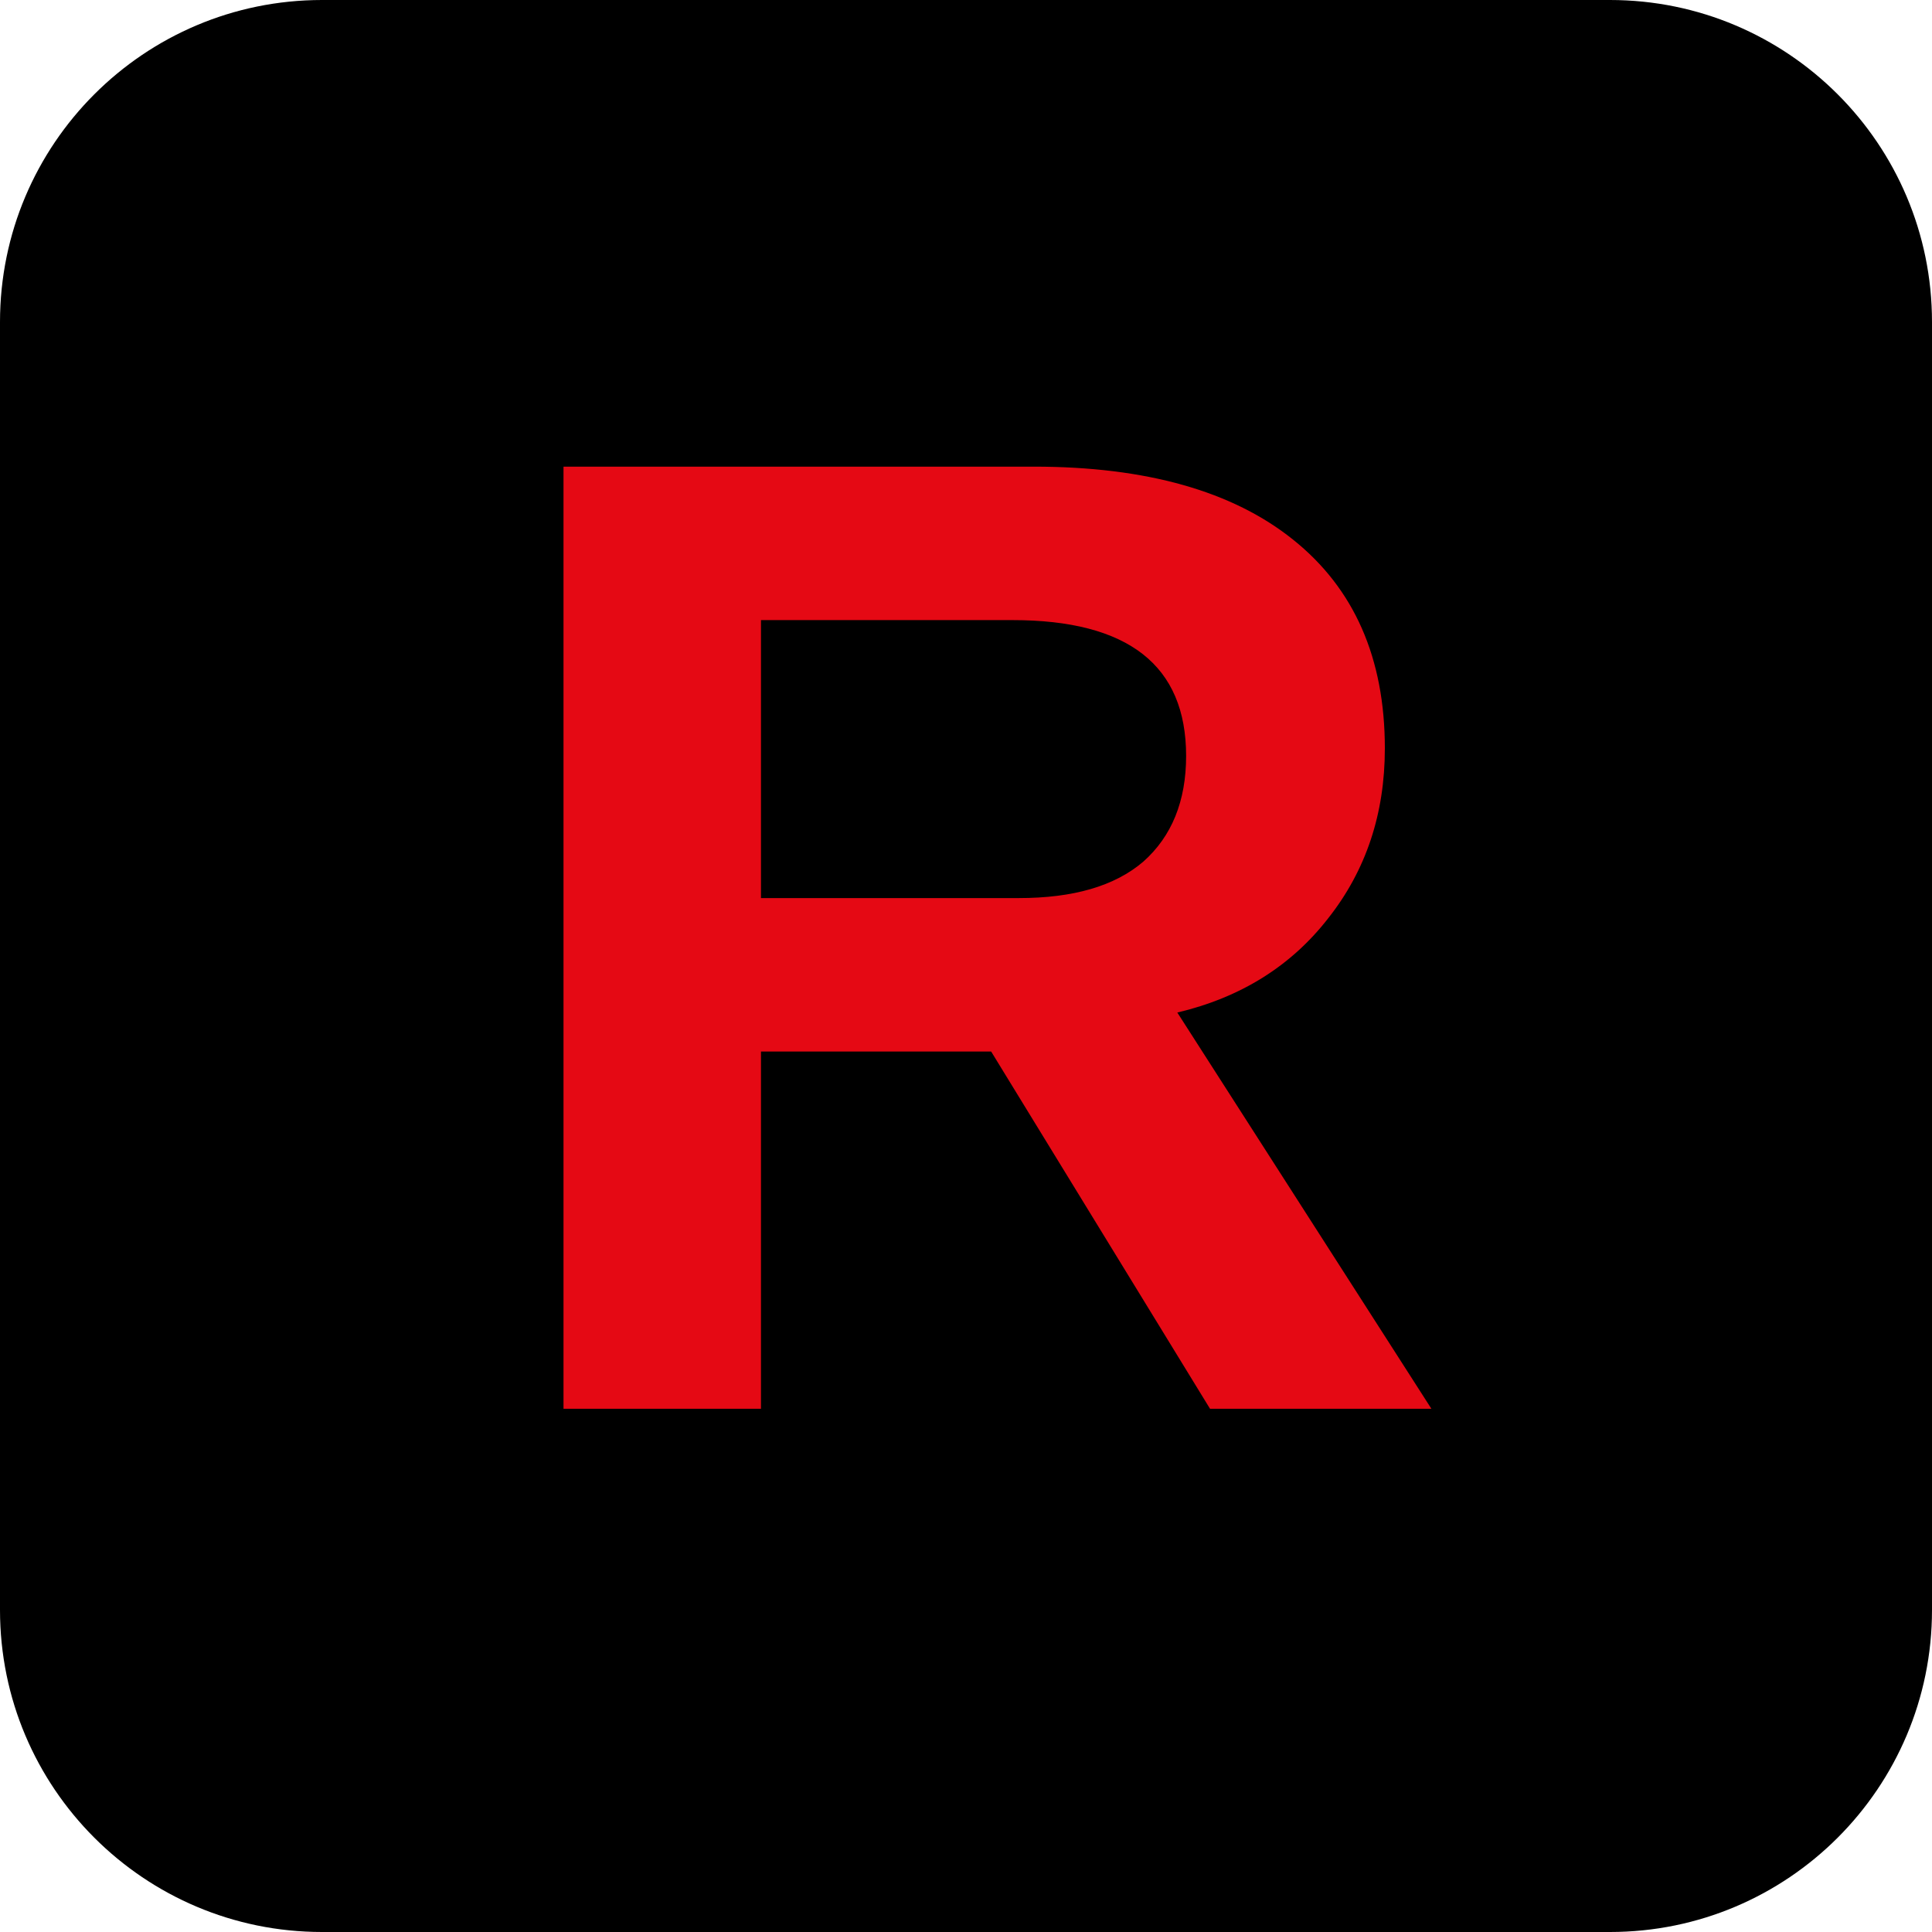
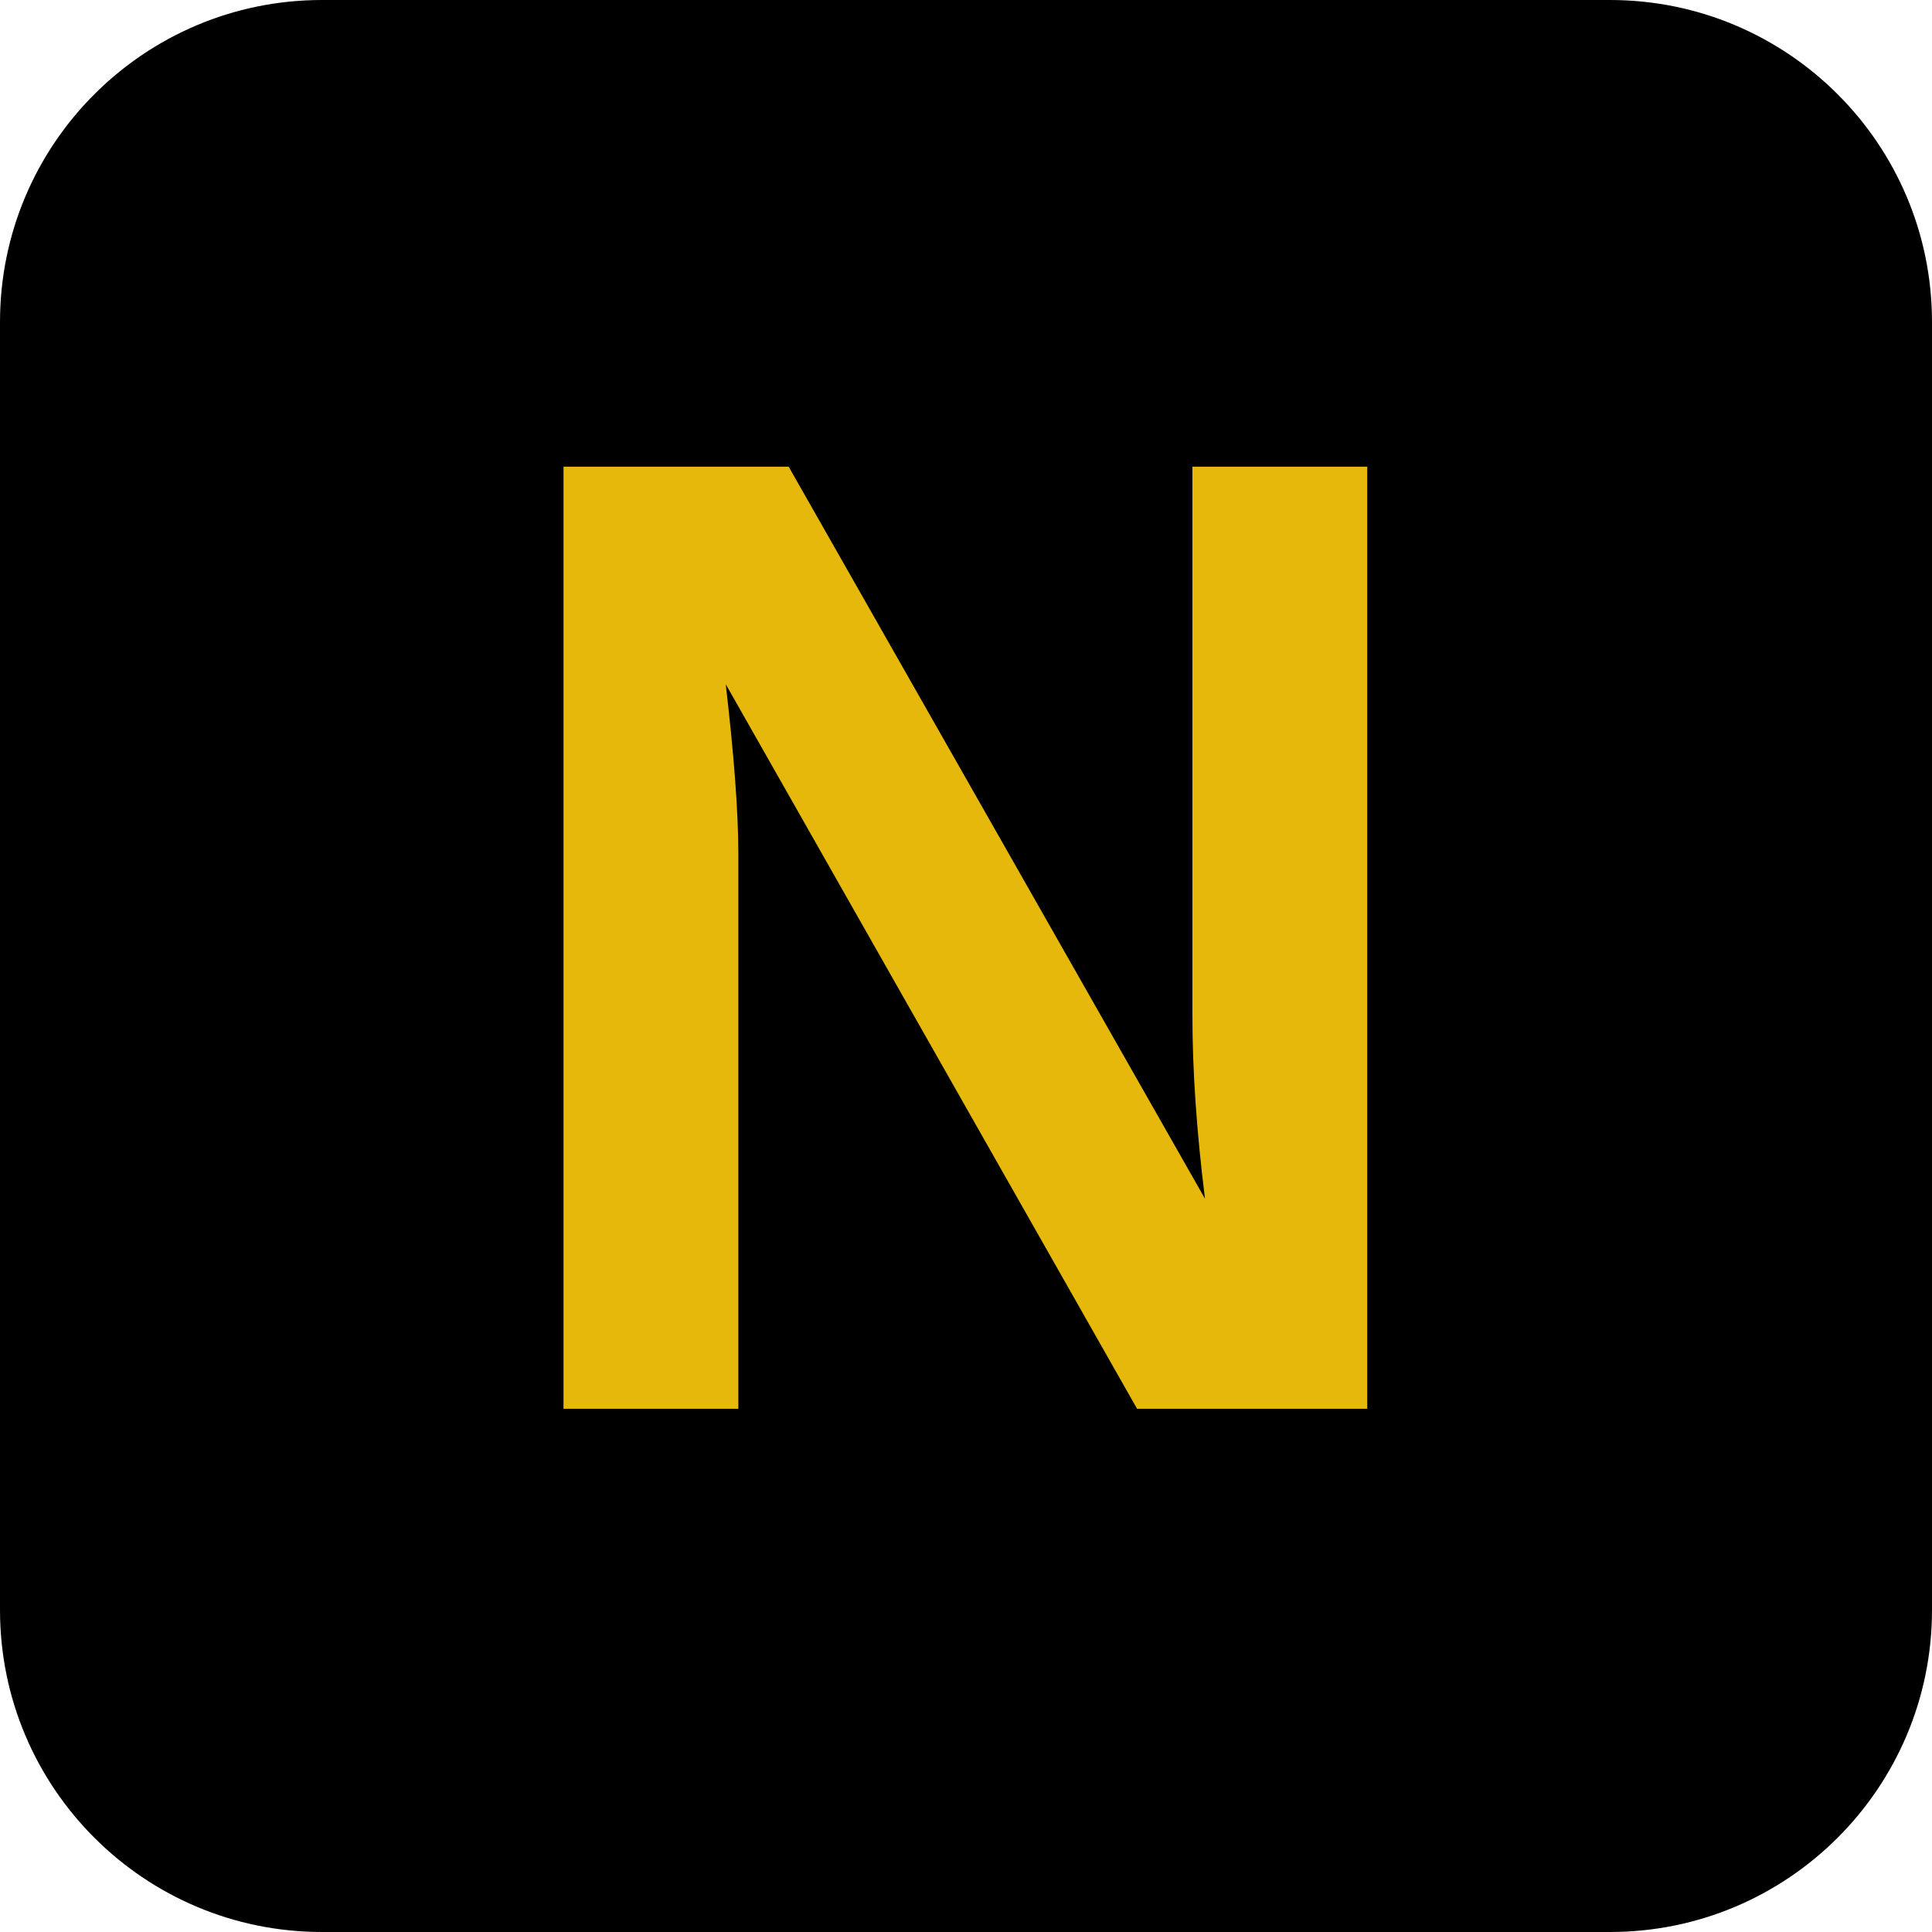
<svg xmlns="http://www.w3.org/2000/svg" viewBox="0 0 24 24">
  <rect width="24" height="24" rx="4" fill="#000000" />
-   <text x="12" y="17.5" text-anchor="middle" font-family="Arial, Helvetica, sans-serif" font-size="17" font-weight="900" fill="#E50914">R</text>
+   <text x="12" y="17.5" text-anchor="middle" font-family="Arial, Helvetica, sans-serif" font-size="17" font-weight="900" fill="#E5B80B">N</text>
</svg>
